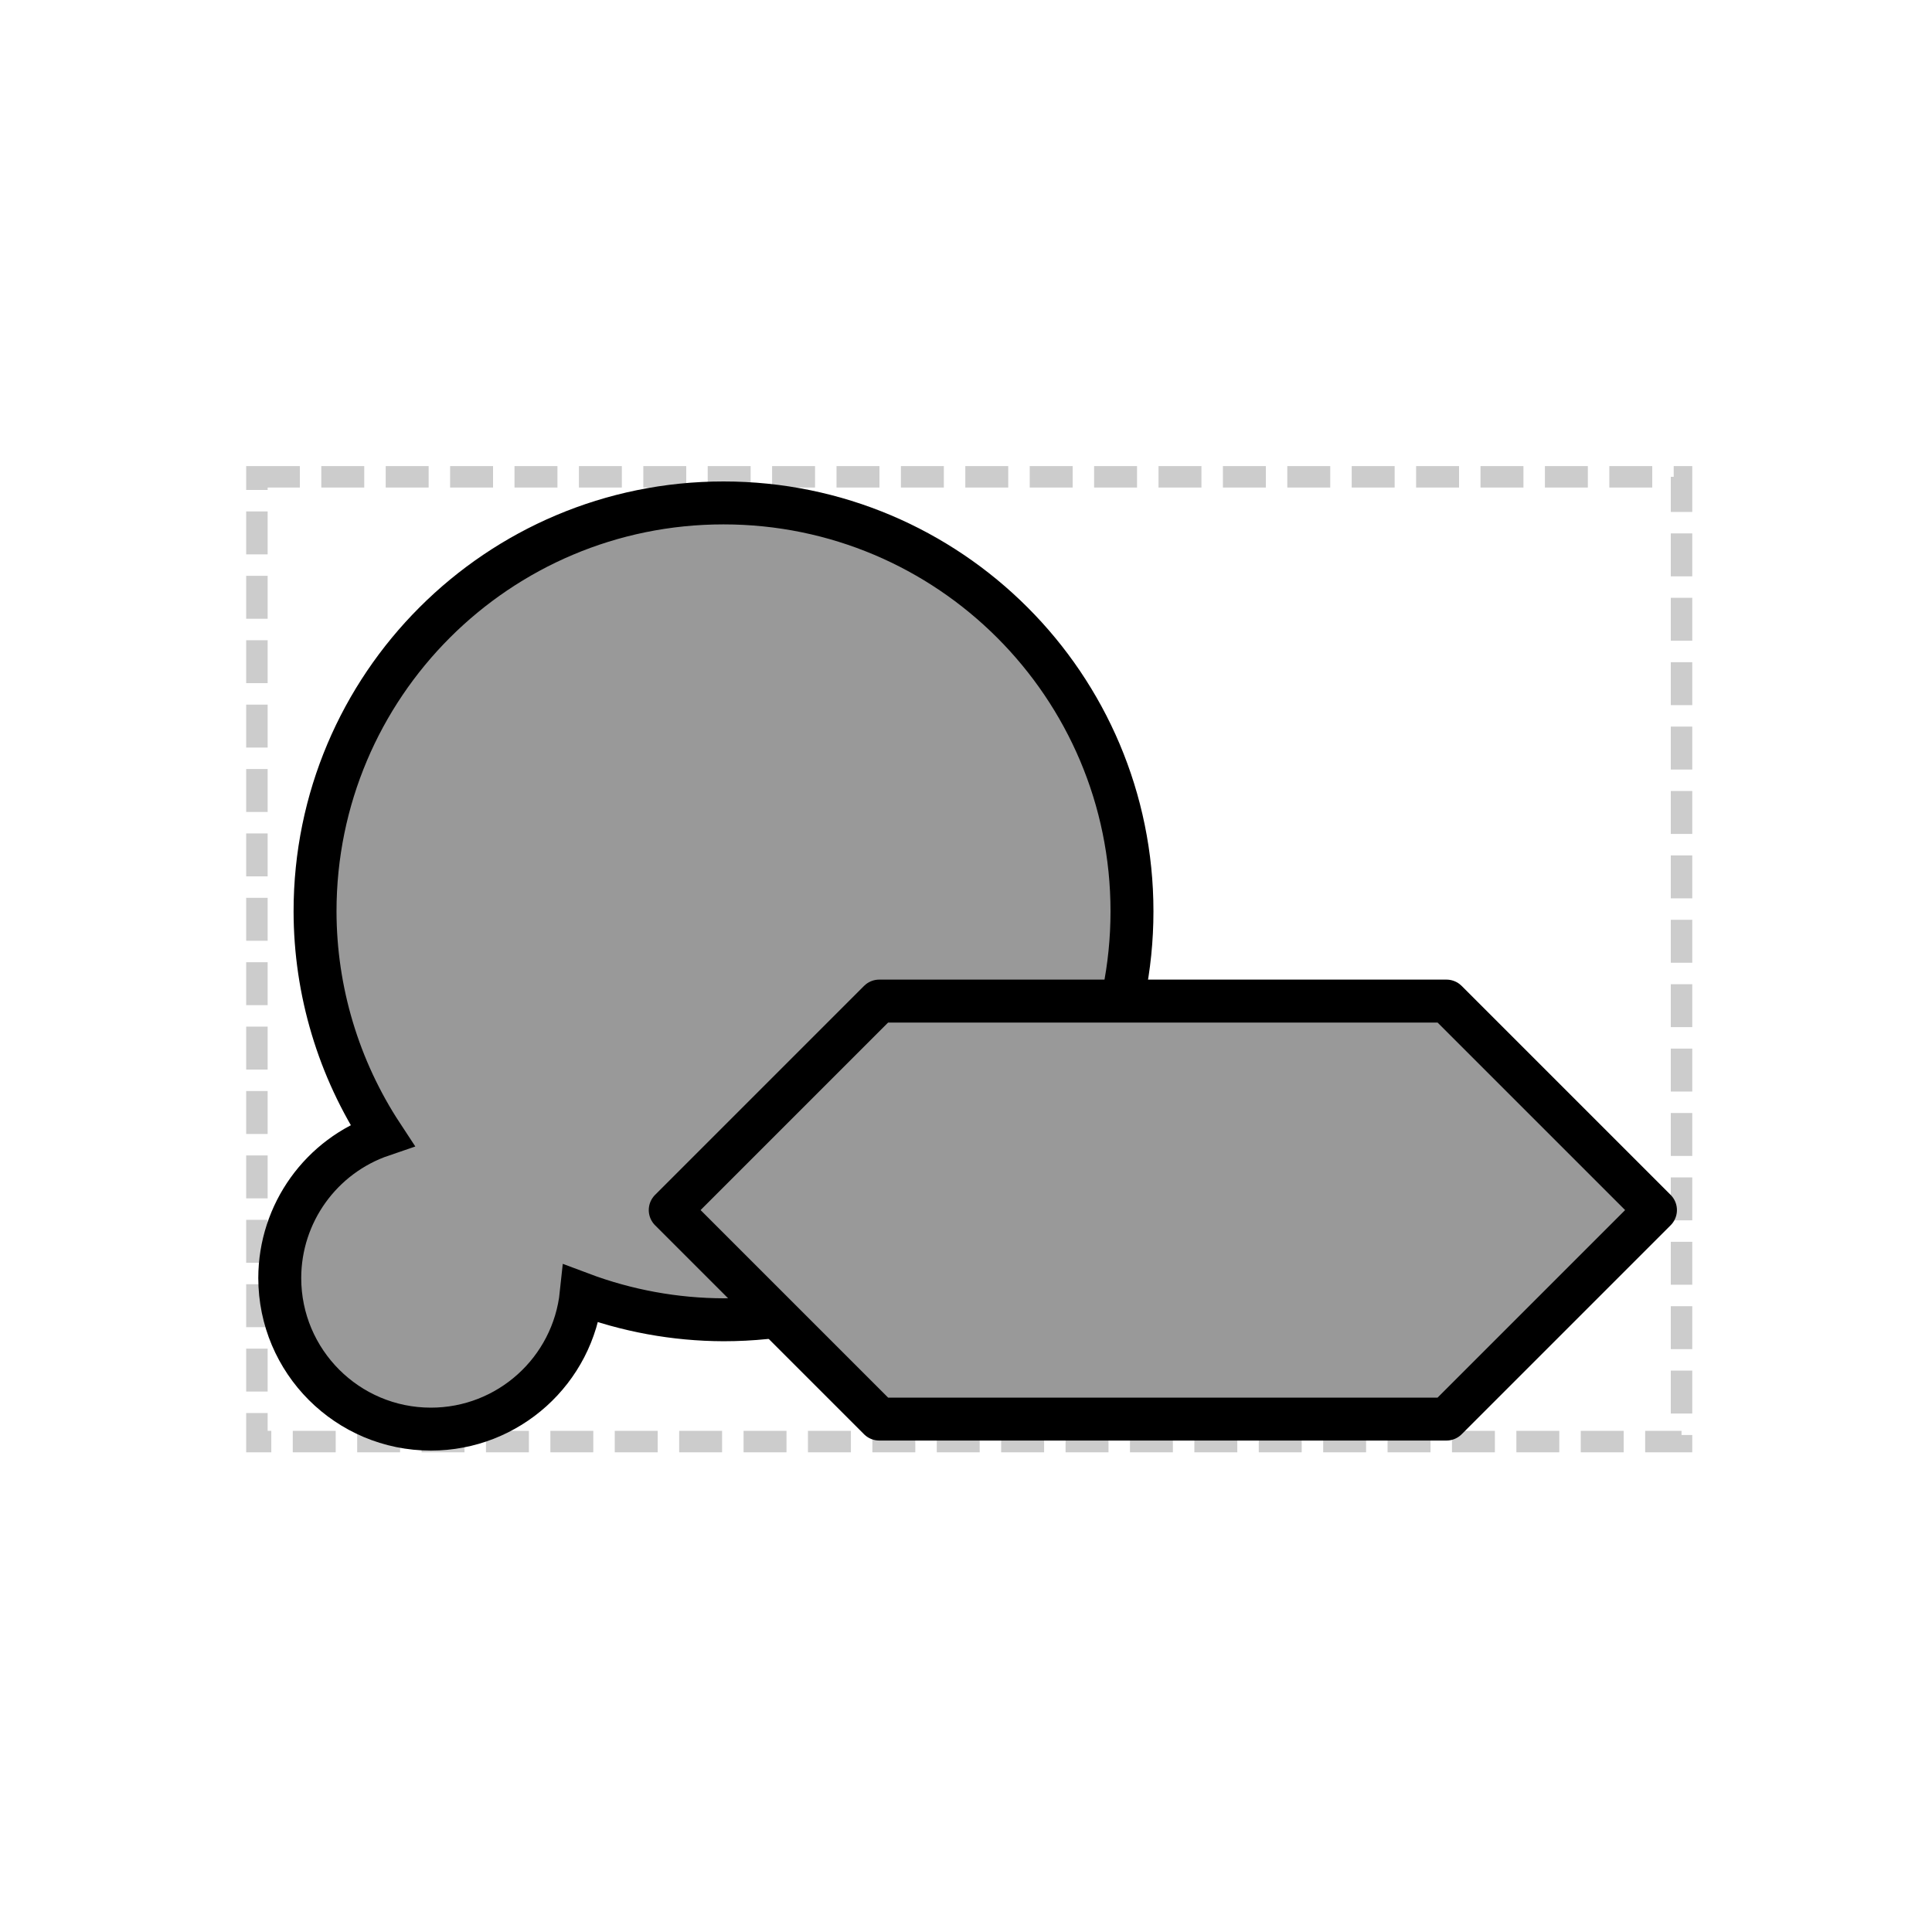
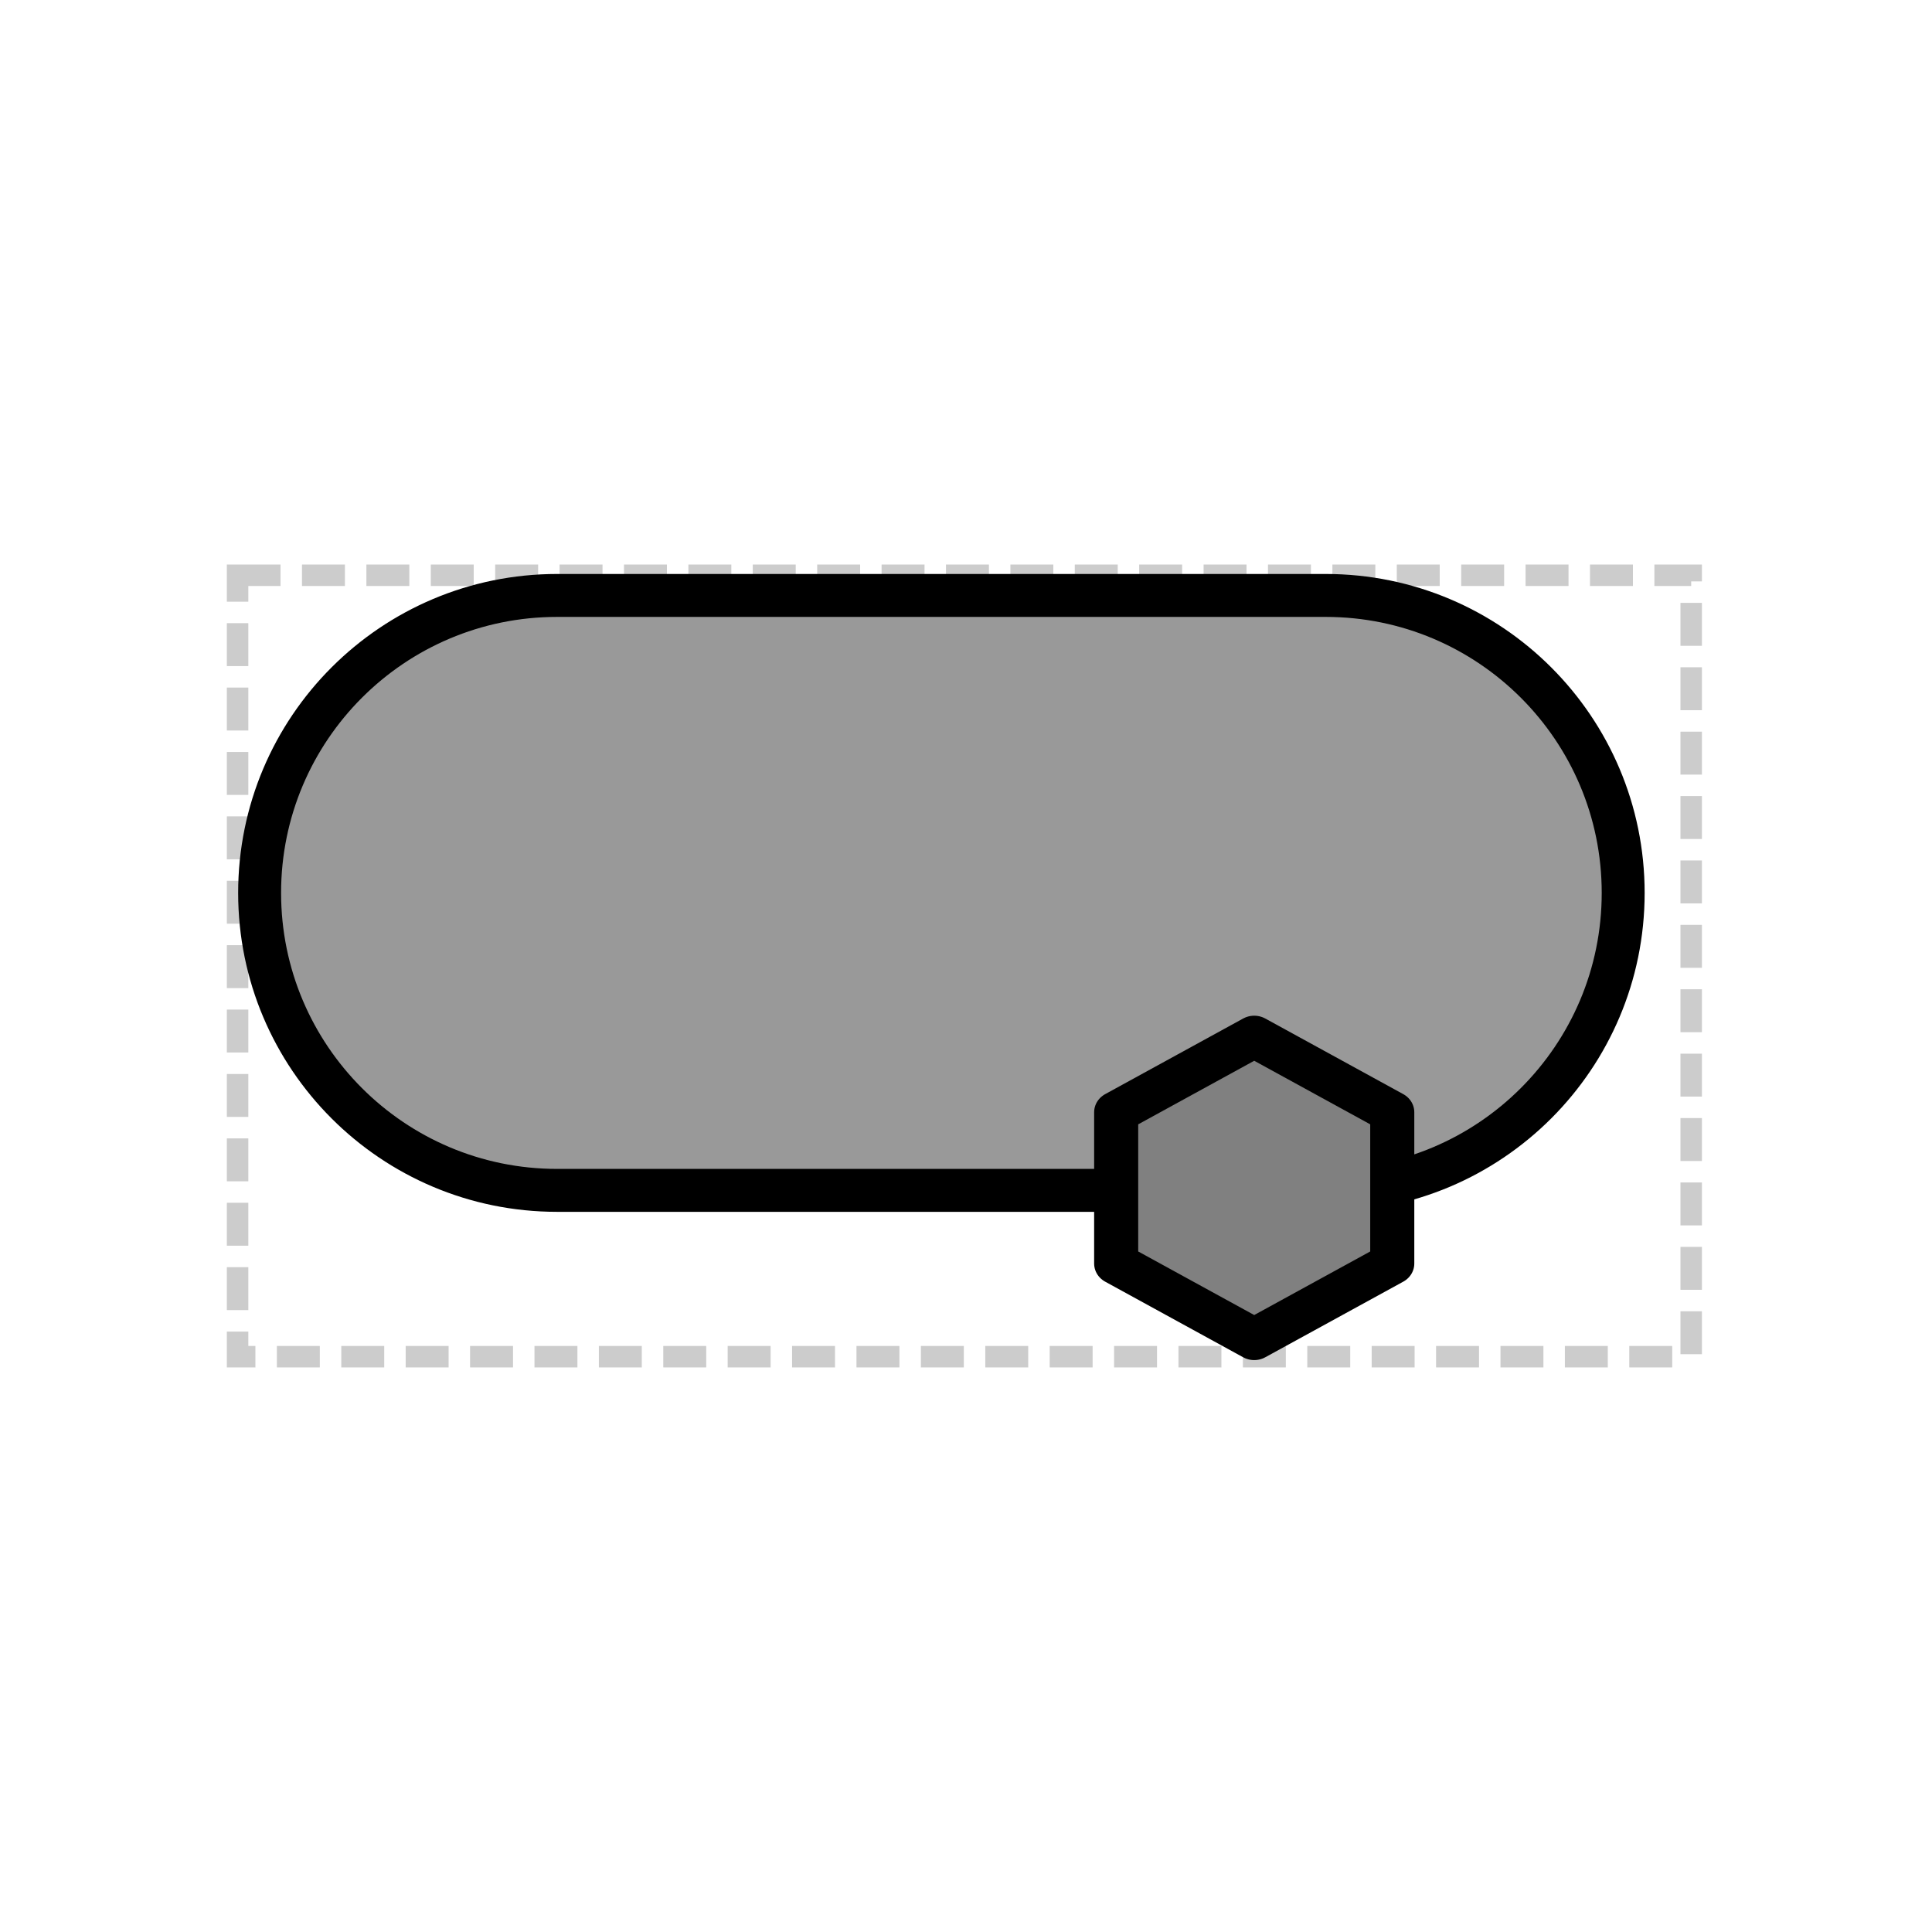
<svg xmlns="http://www.w3.org/2000/svg" viewBox="0 0 45 45" version="1.1" xml:space="preserve" x="0px" y="0px" width="0.5in" height="0.5in" id="svg2">
  <defs id="defs4">
    <style type="text/css" id="style6">
      path,circle,polygon {
        stroke:#000000;
        stroke-width: 3;
        stroke-linecap: round;
        stroke-linejoin: round;
        fill: none
      }</style>
    <style id="style6-3" type="text/css">
      path,circle,polygon {
        stroke:#000000;
        stroke-width: 3;
        stroke-linecap: round;
        stroke-linejoin: round;
        fill: none
      }</style>
    <style id="style6-9" type="text/css">
      path,circle,polygon {
        stroke:#000000;
        stroke-width: 3;
        stroke-linecap: round;
        stroke-linejoin: round;
        fill: none
      }</style>
-     <style id="style6-6" type="text/css">
+     <style id="style6-8" type="text/css">
      path,circle,polygon {
        stroke:#000000;
        stroke-width: 3;
        stroke-linecap: round;
        stroke-linejoin: round;
        fill: none
      }</style>
  </defs>
-   <rect style="opacity:0.5;fill:none;fill-opacity:1;stroke:#999999;stroke-width:0.5;stroke-miterlimit:4;stroke-dasharray:1, 0.5;stroke-dashoffset:0;stroke-opacity:1" id="rect4159" width="33.182" height="22.471" x="5.984" y="11.106" />
-   <path id="path4135" d="m 16.852,11.714 a 9.513,9.513 0 0 0 -9.514,9.514 9.513,9.513 0 0 0 1.563,5.211 3.521,3.521 0 0 0 -2.385,3.328 3.521,3.521 0 0 0 3.52,3.52 3.521,3.521 0 0 0 3.502,-3.154 9.513,9.513 0 0 0 3.314,0.607 9.513,9.513 0 0 0 9.514,-9.512 9.513,9.513 0 0 0 -9.514,-9.514 z" style="opacity:1;fill:#999999;fill-opacity:1;stroke:#000000;stroke-width:1;stroke-linecap:butt;stroke-linejoin:miter;stroke-miterlimit:4;stroke-dasharray:none;stroke-dashoffset:0;stroke-opacity:1" />
-   <path id="rect4142" d="m 20.479,23.317 13.212,0 4.868,4.868 -4.868,4.868 -13.212,0 -4.868,-4.868 z" style="opacity:1;fill:#999999;fill-opacity:1;stroke:#000000;stroke-width:1;stroke-linecap:round;stroke-linejoin:round;stroke-miterlimit:4;stroke-dasharray:none;stroke-dashoffset:0;stroke-opacity:1" />
+   <rect style="opacity:0.5;fill:none;fill-opacity:1;stroke:#999999;stroke-width:0.5;stroke-miterlimit:4;stroke-dasharray:1, 0.5;stroke-dashoffset:0;stroke-opacity:1" id="rect4159" width="33.857" height="18.201" x="5.534" y="13.399" />
+   <rect ry="6.929" y="13.869" x="6.047" height="13.857" width="31.76" id="rect4135" style="opacity:1;fill:#999999;fill-opacity:1;stroke:#000000;stroke-width:1;stroke-linecap:butt;stroke-linejoin:miter;stroke-miterlimit:4;stroke-dasharray:none;stroke-dashoffset:0;stroke-opacity:1" />
+   <path transform="matrix(1.003527,0,0,0.9523553,6.633748,6.240477)" d="m 25.704,24.35 -3.204,1.85 -3.204,-1.85 0,-3.7 3.204,-1.85 3.204,1.85 z" id="path7101" style="opacity:1;fill:#808080;fill-opacity:1;stroke:#000000;stroke-width:1.023;stroke-linecap:round;stroke-linejoin:round;stroke-miterlimit:4;stroke-dasharray:none;stroke-dashoffset:0;stroke-opacity:1" />
</svg>
